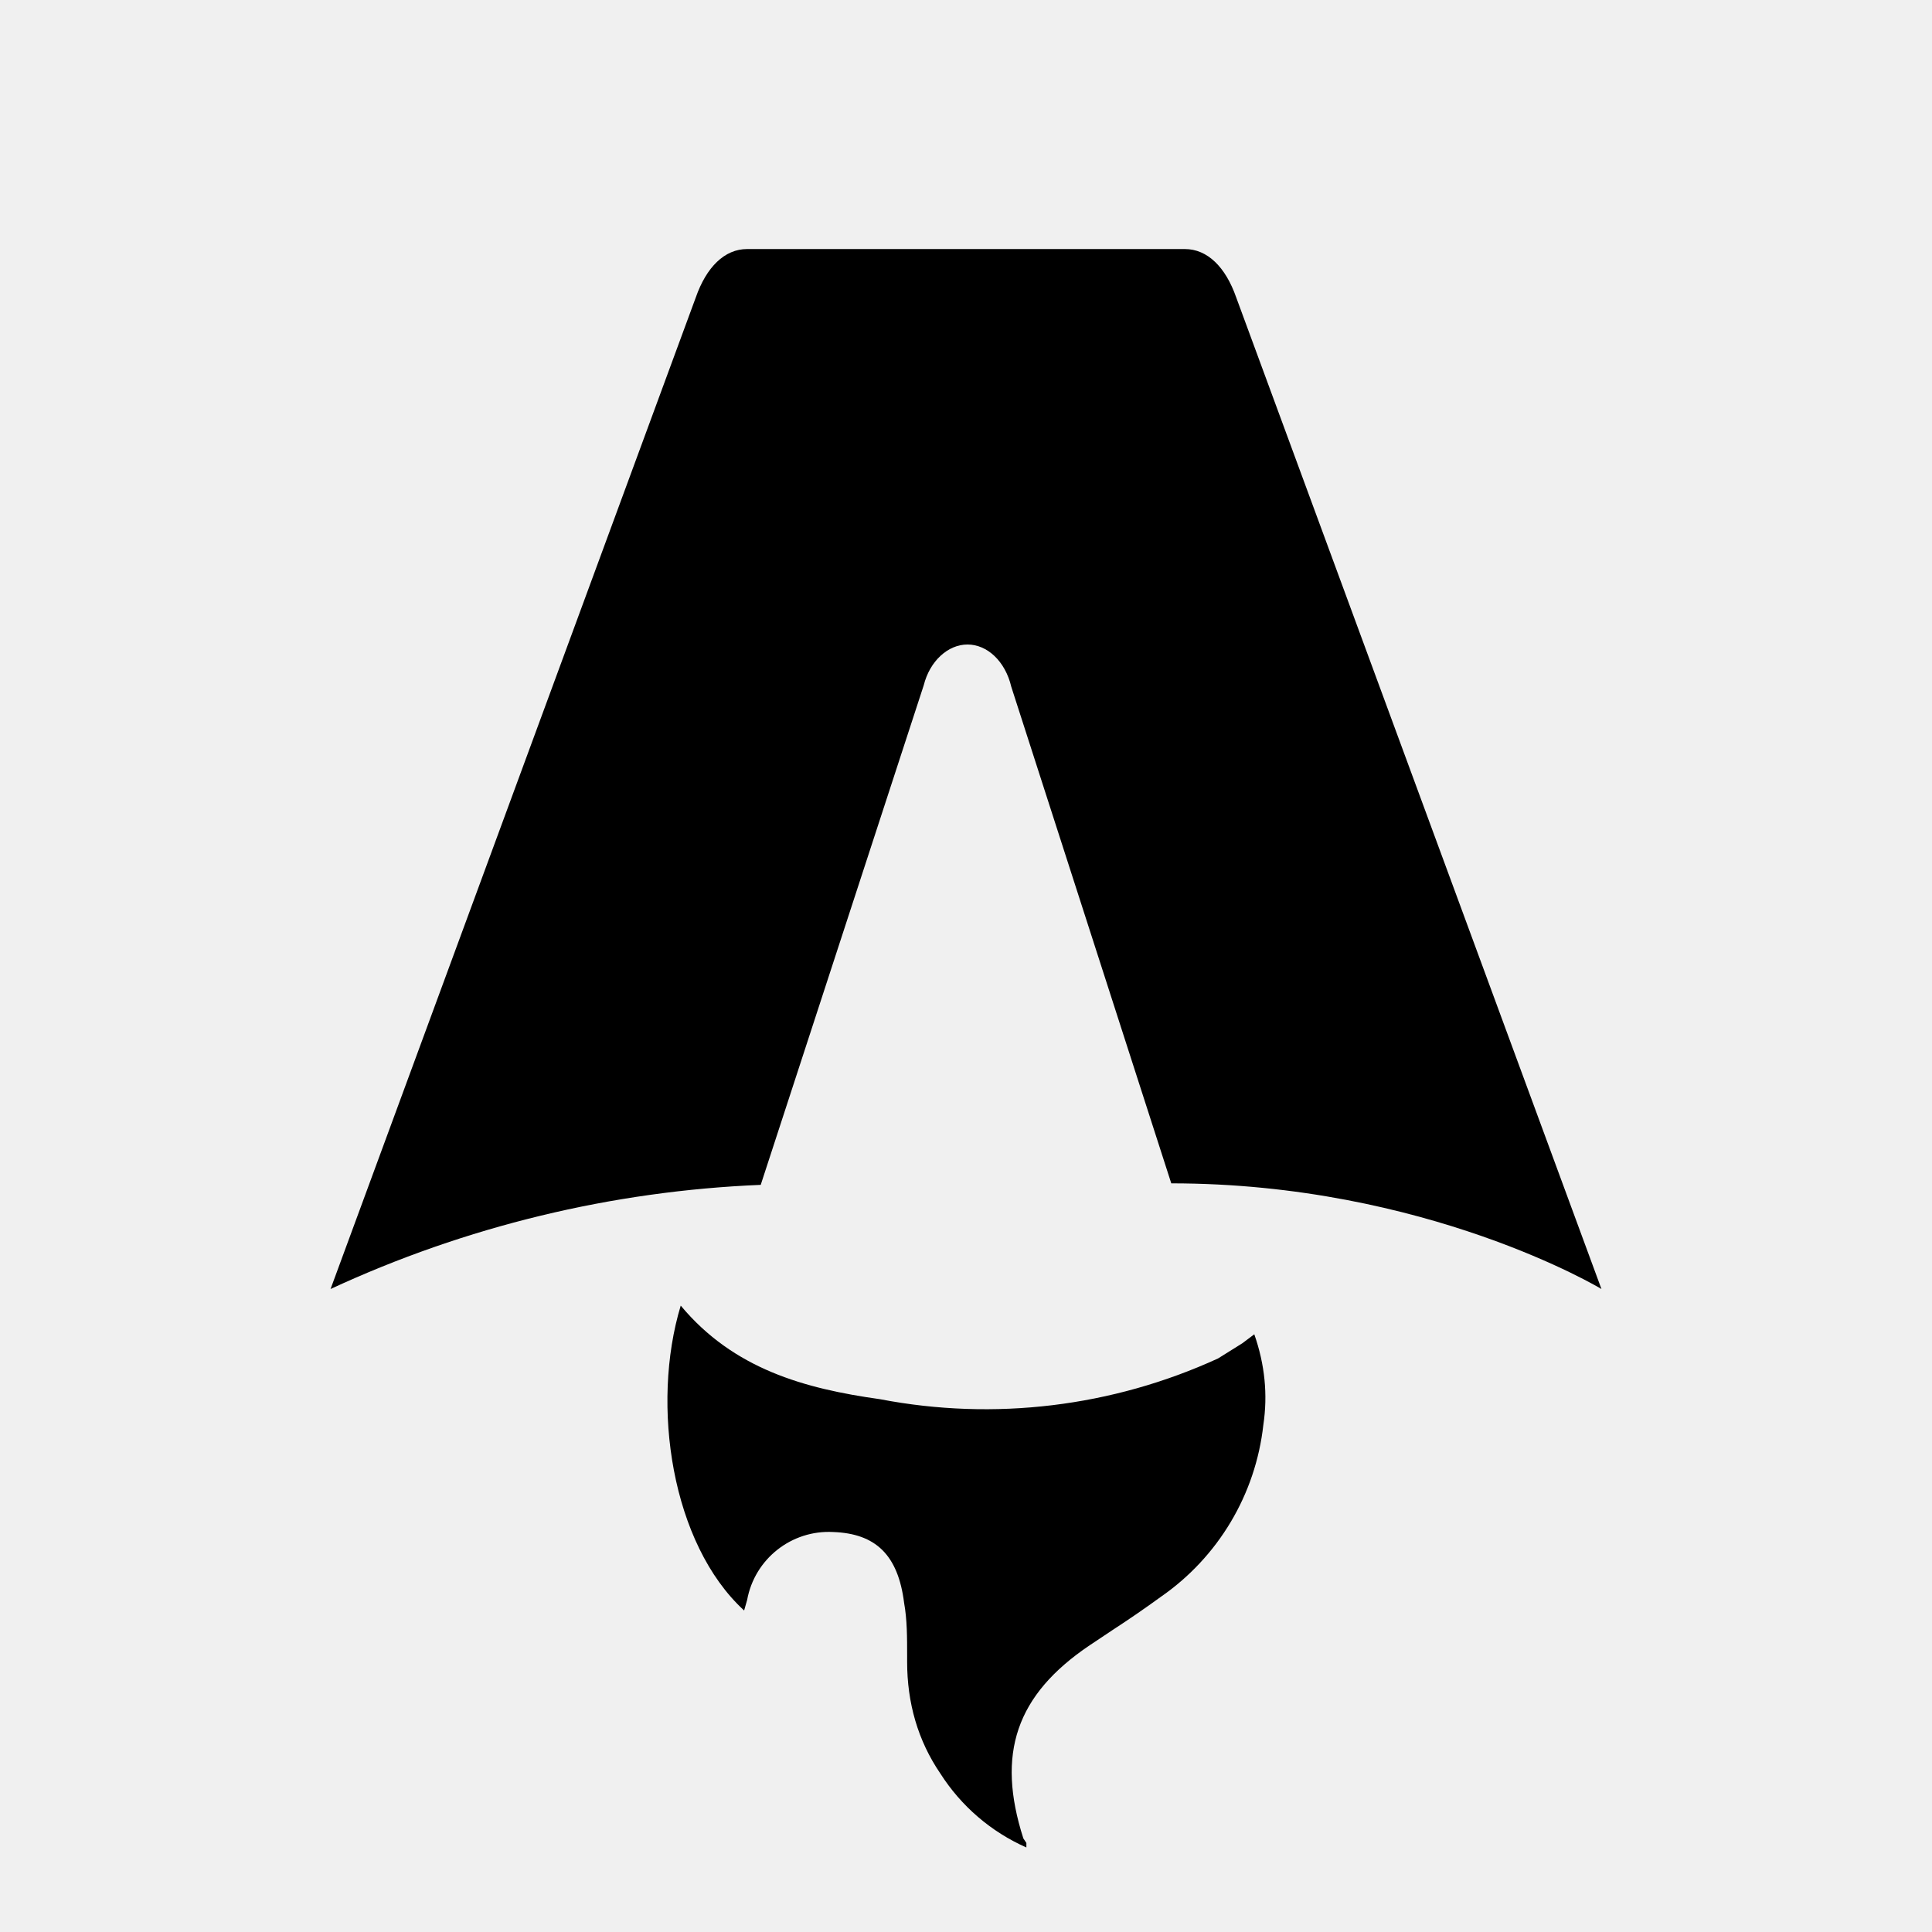
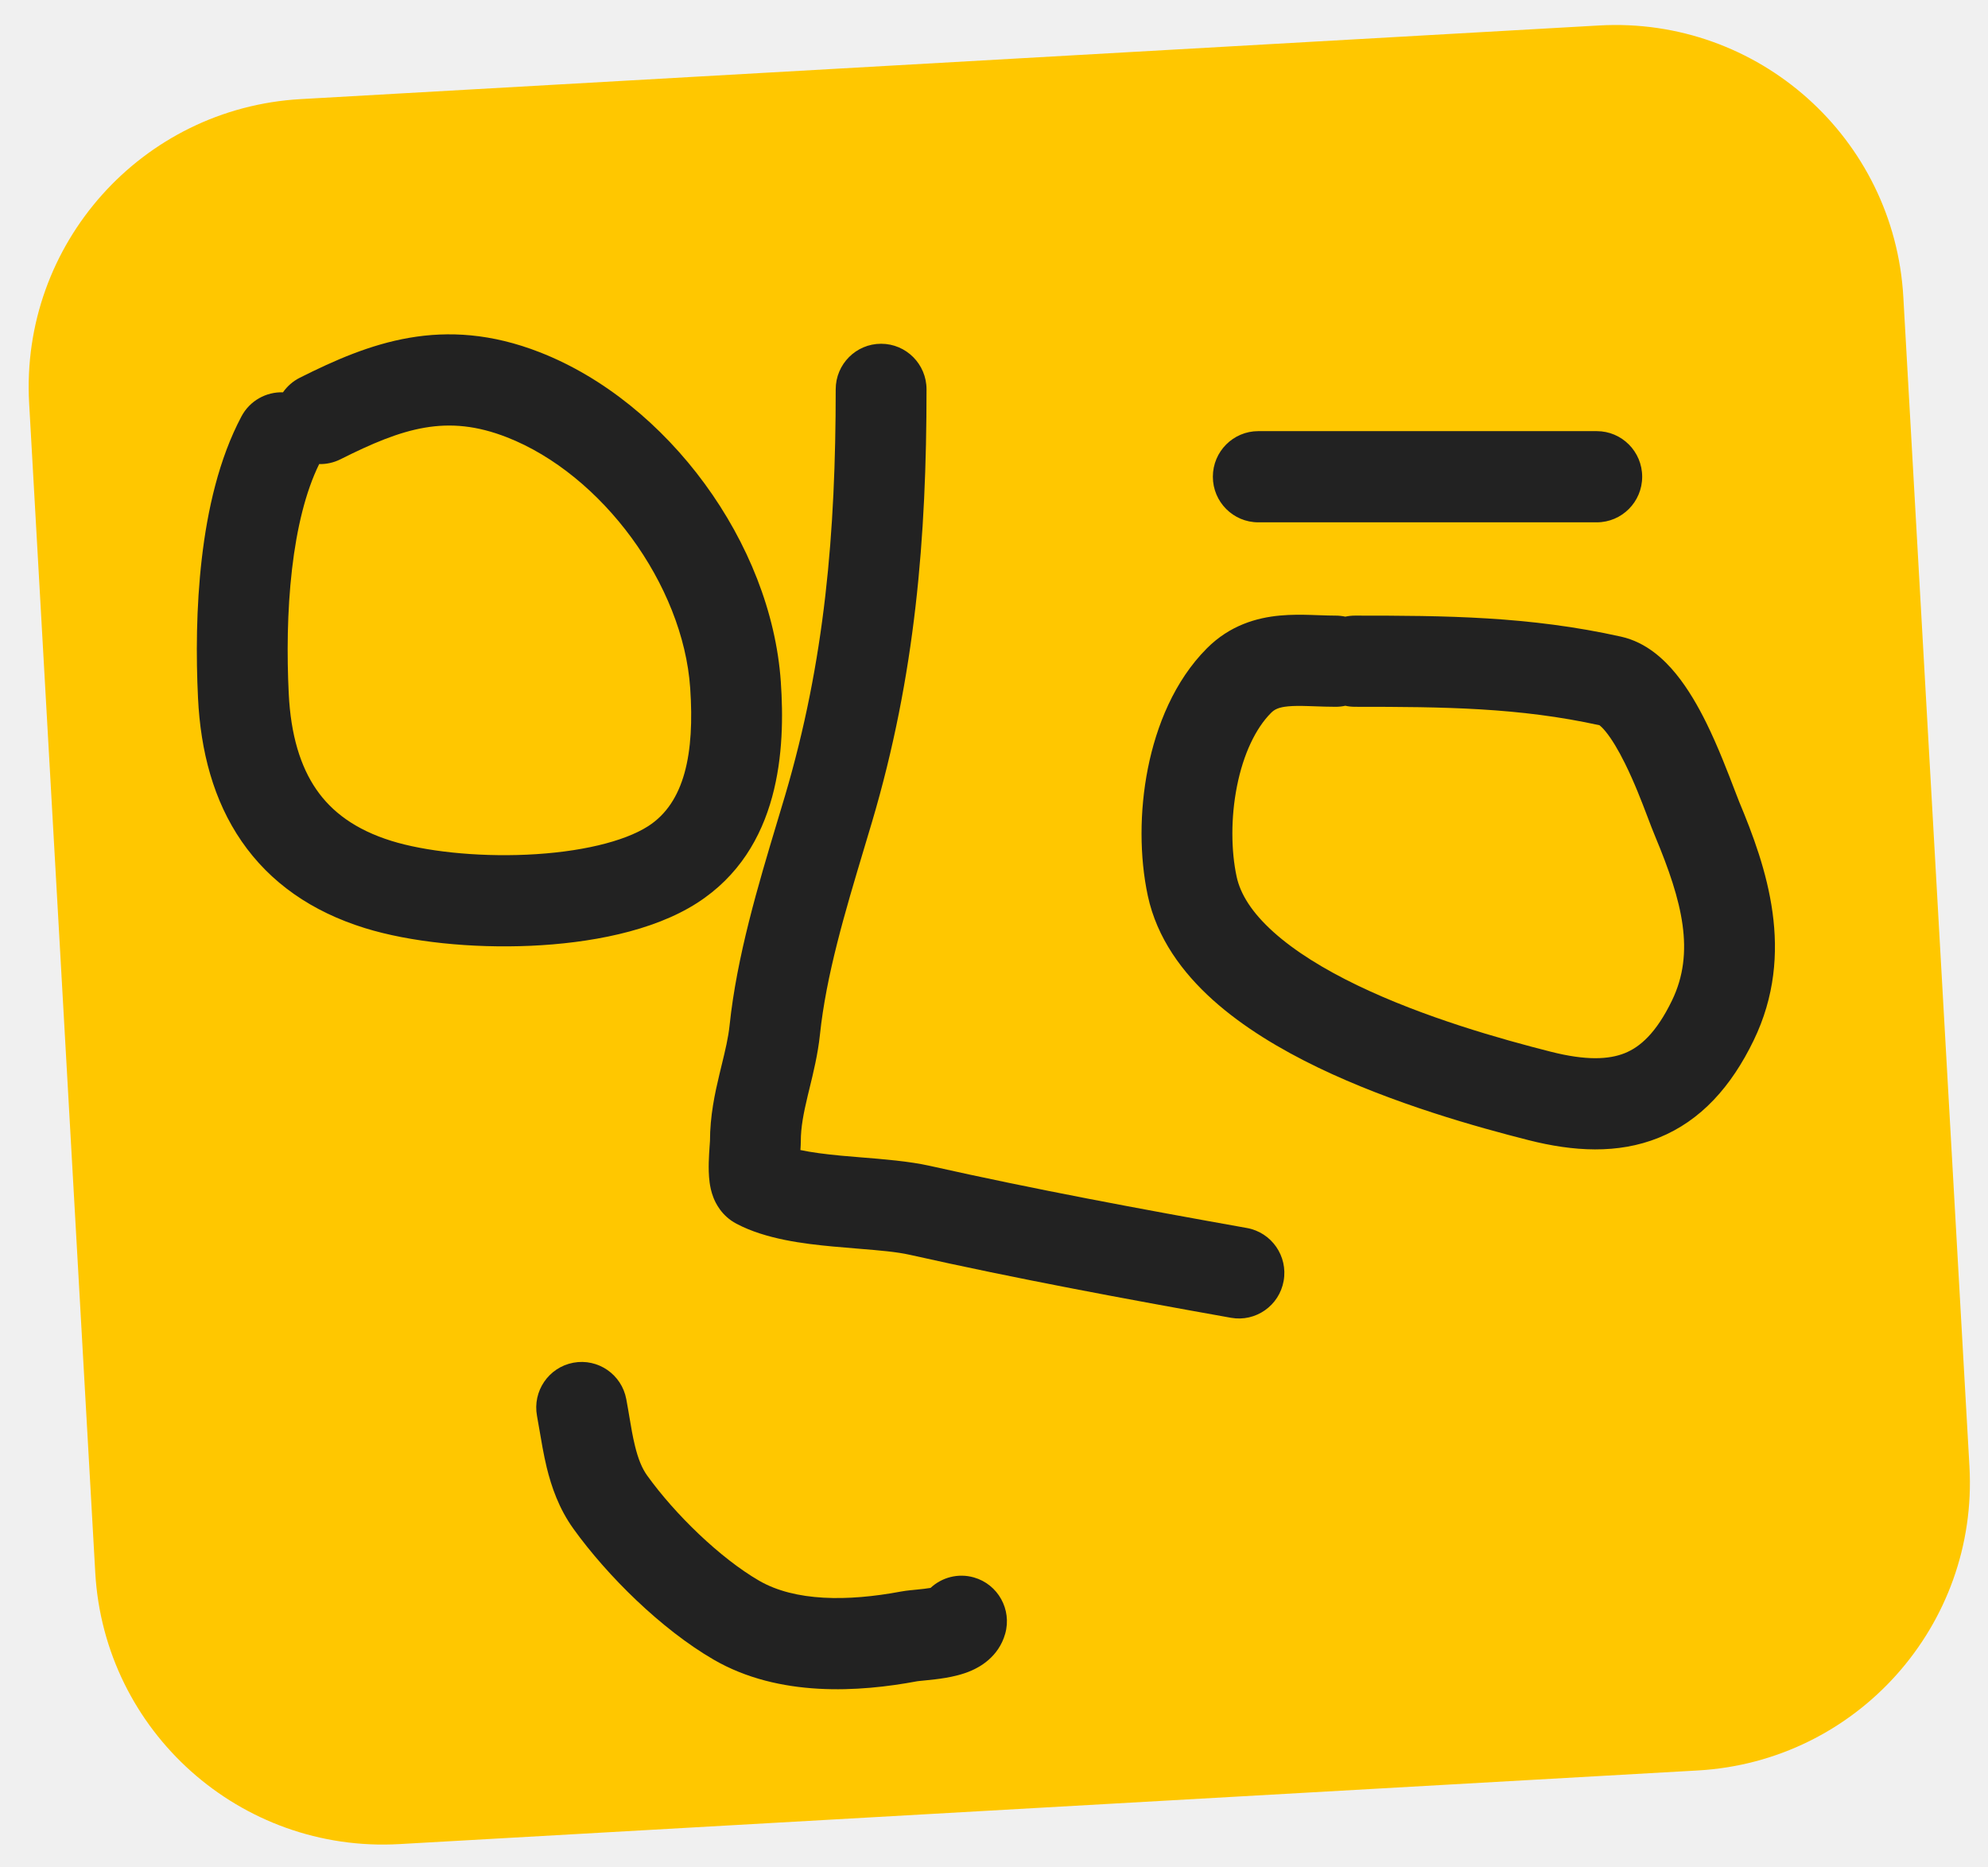
- <svg xmlns="http://www.w3.org/2000/svg" fill="none" viewBox="0 0 128 128">
-   <path d="M50.4 78.5a75.1 75.1 0 0 0-28.5 6.9l24.2-65.7c.7-2 1.9-3.2 3.4-3.2h29c1.5 0 2.7 1.2 3.4 3.2l24.2 65.7s-11.6-7-28.5-7L67 45.5c-.4-1.7-1.6-2.8-2.9-2.8-1.3 0-2.5 1.1-2.9 2.7L50.4 78.5Zm-1.1 28.2Zm-4.2-20.2c-2 6.6-.6 15.8 4.2 20.2a17.5 17.5 0 0 1 .2-.7 5.5 5.5 0 0 1 5.7-4.5c2.8.1 4.3 1.5 4.7 4.7.2 1.1.2 2.3.2 3.5v.4c0 2.7.7 5.2 2.2 7.4a13 13 0 0 0 5.7 4.9v-.3l-.2-.3c-1.8-5.6-.5-9.5 4.4-12.8l1.5-1a73 73 0 0 0 3.2-2.2 16 16 0 0 0 6.8-11.4c.3-2 .1-4-.6-6l-.8.6-1.6 1a37 37 0 0 1-22.4 2.7c-5-.7-9.7-2-13.2-6.2Z" />
-   <style>
-         path { fill: #000; }
-         @media (prefers-color-scheme: dark) {
-             path { fill: #FFF; }
-         }
-     </style>
+ <svg xmlns="http://www.w3.org/2000/svg" width="131" height="123" viewBox="0 0 131 123" fill="none">
+   <rect width="123.698" height="115.178" rx="19" transform="matrix(0.998396 -0.0566246 0.0564484 0.998406 0.848267 7.60693)" fill="#FFC700" />
+   <path fill-rule="evenodd" clip-rule="evenodd" d="M19.761 24.89C24.305 22.609 29.181 20.72 35.568 23.213C43.997 26.504 50.824 35.787 51.452 44.931C51.753 49.298 51.462 55.955 45.938 59.505C42.996 61.395 38.789 62.156 34.982 62.327C31.097 62.501 27.022 62.086 24.04 61.16C20.543 60.075 17.802 58.17 15.923 55.444C14.069 52.756 13.218 49.51 13.048 45.995C12.916 43.287 12.923 40.029 13.299 36.802C13.67 33.61 14.423 30.242 15.91 27.443C16.464 26.399 17.545 25.818 18.648 25.853C18.924 25.457 19.299 25.122 19.761 24.89ZM21.032 30.582C20.135 32.407 19.556 34.813 19.244 37.498C18.917 40.303 18.905 43.212 19.026 45.702C19.16 48.457 19.804 50.516 20.844 52.024C21.857 53.493 23.406 54.674 25.807 55.419C27.965 56.089 31.319 56.476 34.715 56.323C38.187 56.167 41.111 55.472 42.712 54.444C45.119 52.897 45.776 49.642 45.481 45.344C45.013 38.521 39.665 31.261 33.398 28.814C29.448 27.272 26.565 28.193 22.438 30.265C21.986 30.492 21.505 30.593 21.032 30.582ZM41.269 92.205C40.966 90.574 39.403 89.499 37.779 89.803C36.154 90.108 35.083 91.677 35.386 93.309C35.432 93.553 35.481 93.843 35.535 94.159C35.666 94.939 35.826 95.881 36.027 96.71C36.336 97.973 36.828 99.413 37.789 100.75C40.014 103.844 43.578 107.369 47.021 109.367C51.338 111.872 56.641 111.507 60.453 110.792L60.446 110.794L60.45 110.793C60.463 110.791 60.503 110.786 60.582 110.777C60.672 110.767 60.767 110.758 60.888 110.746L61.02 110.733C61.361 110.699 61.838 110.65 62.32 110.568C62.771 110.491 63.411 110.358 64.025 110.087C64.522 109.868 65.798 109.215 66.237 107.665C66.689 106.069 65.767 104.407 64.177 103.953C63.133 103.655 62.06 103.952 61.319 104.643C61.061 104.687 60.767 104.719 60.43 104.753L60.328 104.763C60.199 104.775 60.057 104.79 59.932 104.803C59.78 104.82 59.566 104.845 59.355 104.885C55.853 105.541 52.389 105.541 50.017 104.165C47.453 102.677 44.484 99.796 42.642 97.233C42.308 96.767 42.053 96.153 41.841 95.28C41.689 94.66 41.596 94.099 41.485 93.441C41.423 93.069 41.355 92.666 41.269 92.205ZM61.054 25.658C61.054 23.999 59.714 22.654 58.061 22.654C56.408 22.654 55.069 23.999 55.069 25.658C55.069 35.1 54.36 43.551 51.724 52.457C51.559 53.011 51.39 53.577 51.215 54.155C49.971 58.296 48.553 63.016 48.076 67.573C47.989 68.401 47.798 69.185 47.552 70.198L47.55 70.204L47.49 70.454C47.463 70.566 47.435 70.68 47.407 70.797C47.113 72.026 46.784 73.532 46.784 75.21C46.784 75.185 46.783 75.204 46.771 75.381L46.757 75.581C46.738 75.85 46.714 76.221 46.704 76.6C46.696 76.952 46.696 77.445 46.761 77.925C46.792 78.157 46.857 78.528 47.014 78.927C47.142 79.249 47.531 80.117 48.525 80.642C50.46 81.665 52.967 81.965 54.876 82.144C55.498 82.202 56.075 82.249 56.609 82.292C57.976 82.404 59.067 82.493 59.959 82.693C67.008 84.274 74.062 85.583 81.117 86.842C82.743 87.132 84.298 86.043 84.587 84.409C84.876 82.776 83.792 81.216 82.164 80.925C75.126 79.669 68.179 78.379 61.263 76.828C59.928 76.528 58.207 76.389 56.703 76.268C56.255 76.232 55.826 76.197 55.432 76.16C54.344 76.058 53.452 75.938 52.742 75.787C52.746 75.734 52.75 75.682 52.753 75.635C52.758 75.544 52.769 75.373 52.769 75.21C52.769 74.287 52.949 73.365 53.227 72.201C53.265 72.044 53.305 71.879 53.347 71.707C53.592 70.704 53.894 69.47 54.028 68.202C54.442 64.253 55.678 60.124 56.938 55.919C57.112 55.338 57.287 54.754 57.461 54.17C60.324 44.502 61.054 35.417 61.054 25.658ZM86.96 40.544C87.336 40.557 87.661 40.569 88.014 40.569C88.232 40.569 88.445 40.593 88.651 40.637C88.856 40.593 89.069 40.569 89.287 40.569C95.184 40.569 100.752 40.601 106.824 41.956C108.496 42.329 109.684 43.481 110.438 44.406C111.243 45.392 111.907 46.56 112.438 47.634C113.21 49.195 113.905 51.02 114.311 52.082C114.438 52.416 114.536 52.675 114.6 52.827C116.391 57.115 118.362 62.776 115.558 68.562C114.085 71.603 112.079 73.855 109.304 74.976C106.595 76.071 103.655 75.878 100.734 75.138C97.368 74.284 91.822 72.745 86.855 70.351C84.373 69.154 81.913 67.686 79.918 65.893C77.928 64.103 76.234 61.833 75.634 59.026C75.09 56.478 75.078 53.471 75.64 50.637C76.198 47.831 77.384 44.878 79.524 42.729C81.044 41.203 82.809 40.707 84.341 40.565C85.072 40.497 85.781 40.506 86.378 40.524C86.589 40.53 86.78 40.537 86.959 40.544L86.96 40.544ZM88.651 46.51C88.445 46.555 88.232 46.578 88.014 46.578C87.549 46.578 87.051 46.56 86.628 46.545C86.474 46.54 86.33 46.535 86.201 46.531C85.658 46.514 85.246 46.515 84.891 46.548C84.249 46.608 83.983 46.752 83.757 46.978C82.736 48.003 81.93 49.701 81.511 51.812C81.097 53.896 81.124 56.073 81.487 57.767C81.731 58.914 82.489 60.137 83.913 61.417C85.332 62.694 87.246 63.873 89.446 64.934C93.848 67.056 98.913 68.478 102.2 69.311C104.524 69.9 106.022 69.824 107.07 69.401C108.052 69.004 109.125 68.103 110.176 65.933C111.712 62.762 110.862 59.418 109.081 55.151C108.917 54.759 108.749 54.318 108.566 53.837V53.836C108.172 52.801 107.71 51.587 107.077 50.306C106.637 49.417 106.205 48.7 105.808 48.213C105.595 47.952 105.458 47.837 105.402 47.794C100.099 46.627 95.176 46.578 89.287 46.578C89.069 46.578 88.856 46.555 88.651 46.51ZM82.915 28.412C81.262 28.412 79.922 29.757 79.922 31.417C79.922 33.076 81.262 34.421 82.915 34.421H105.219C106.872 34.421 108.212 33.076 108.212 31.417C108.212 29.757 106.872 28.412 105.219 28.412H82.915Z" fill="#222222" />
</svg>
